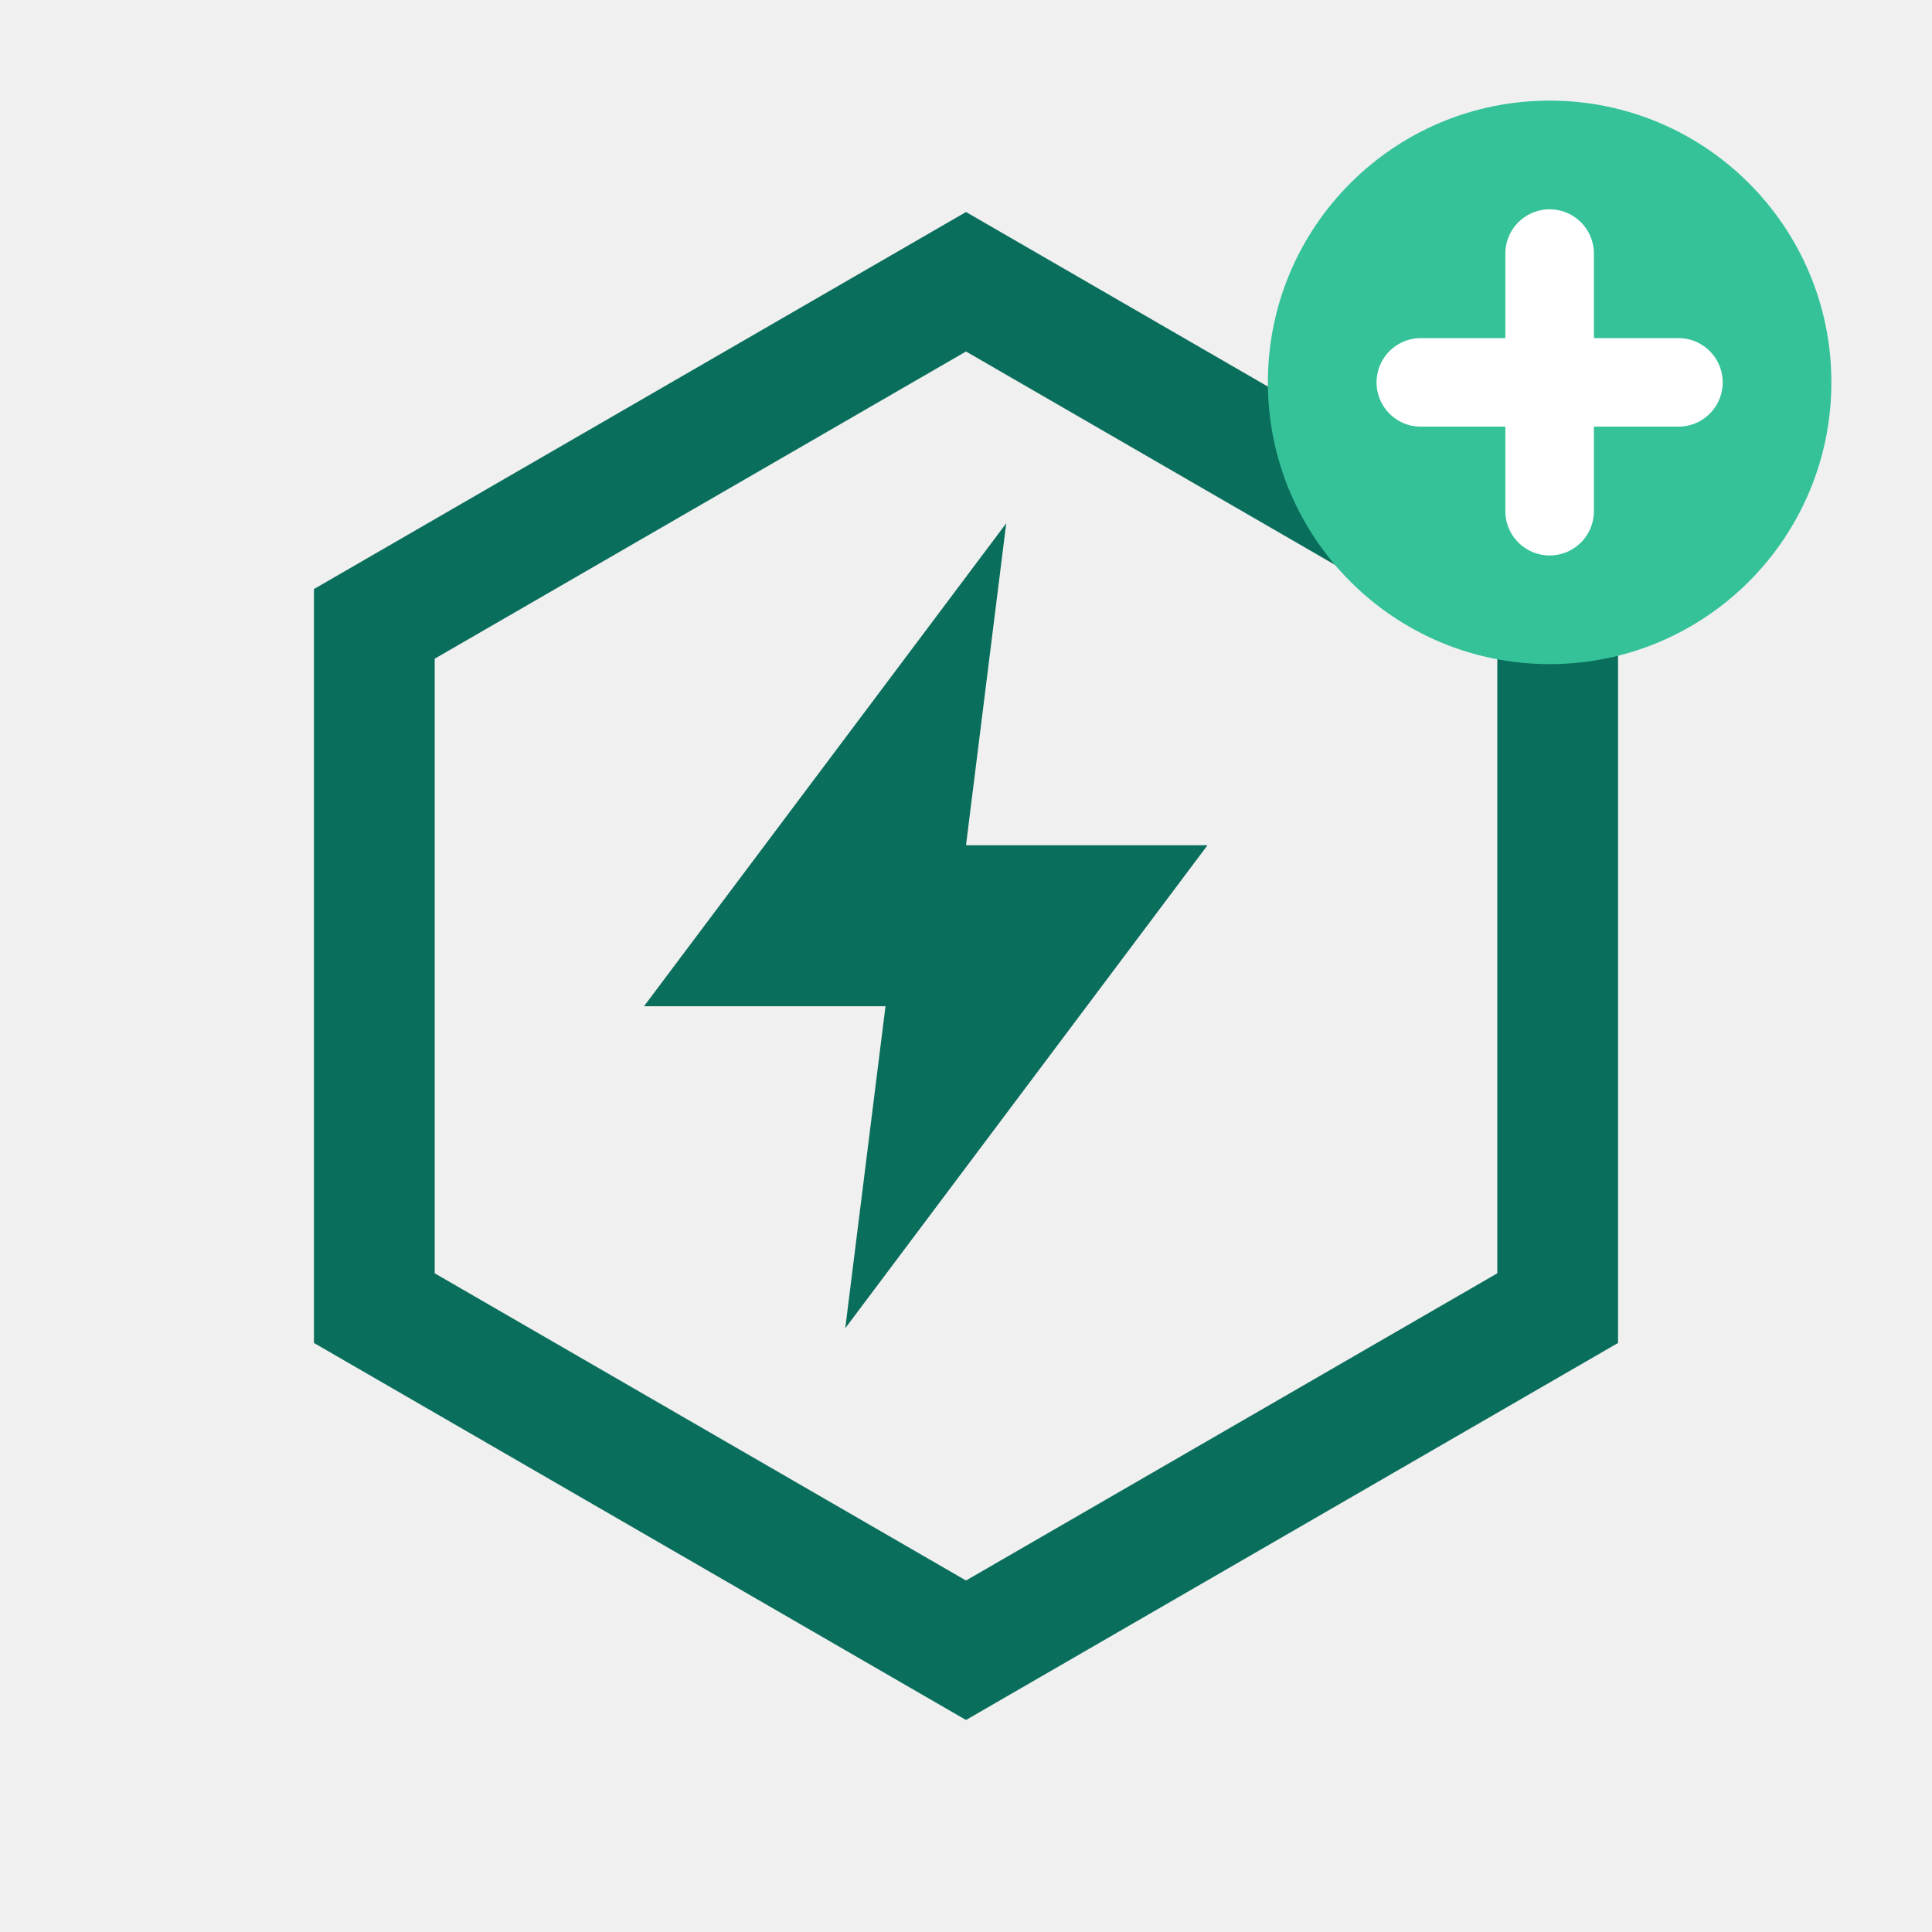
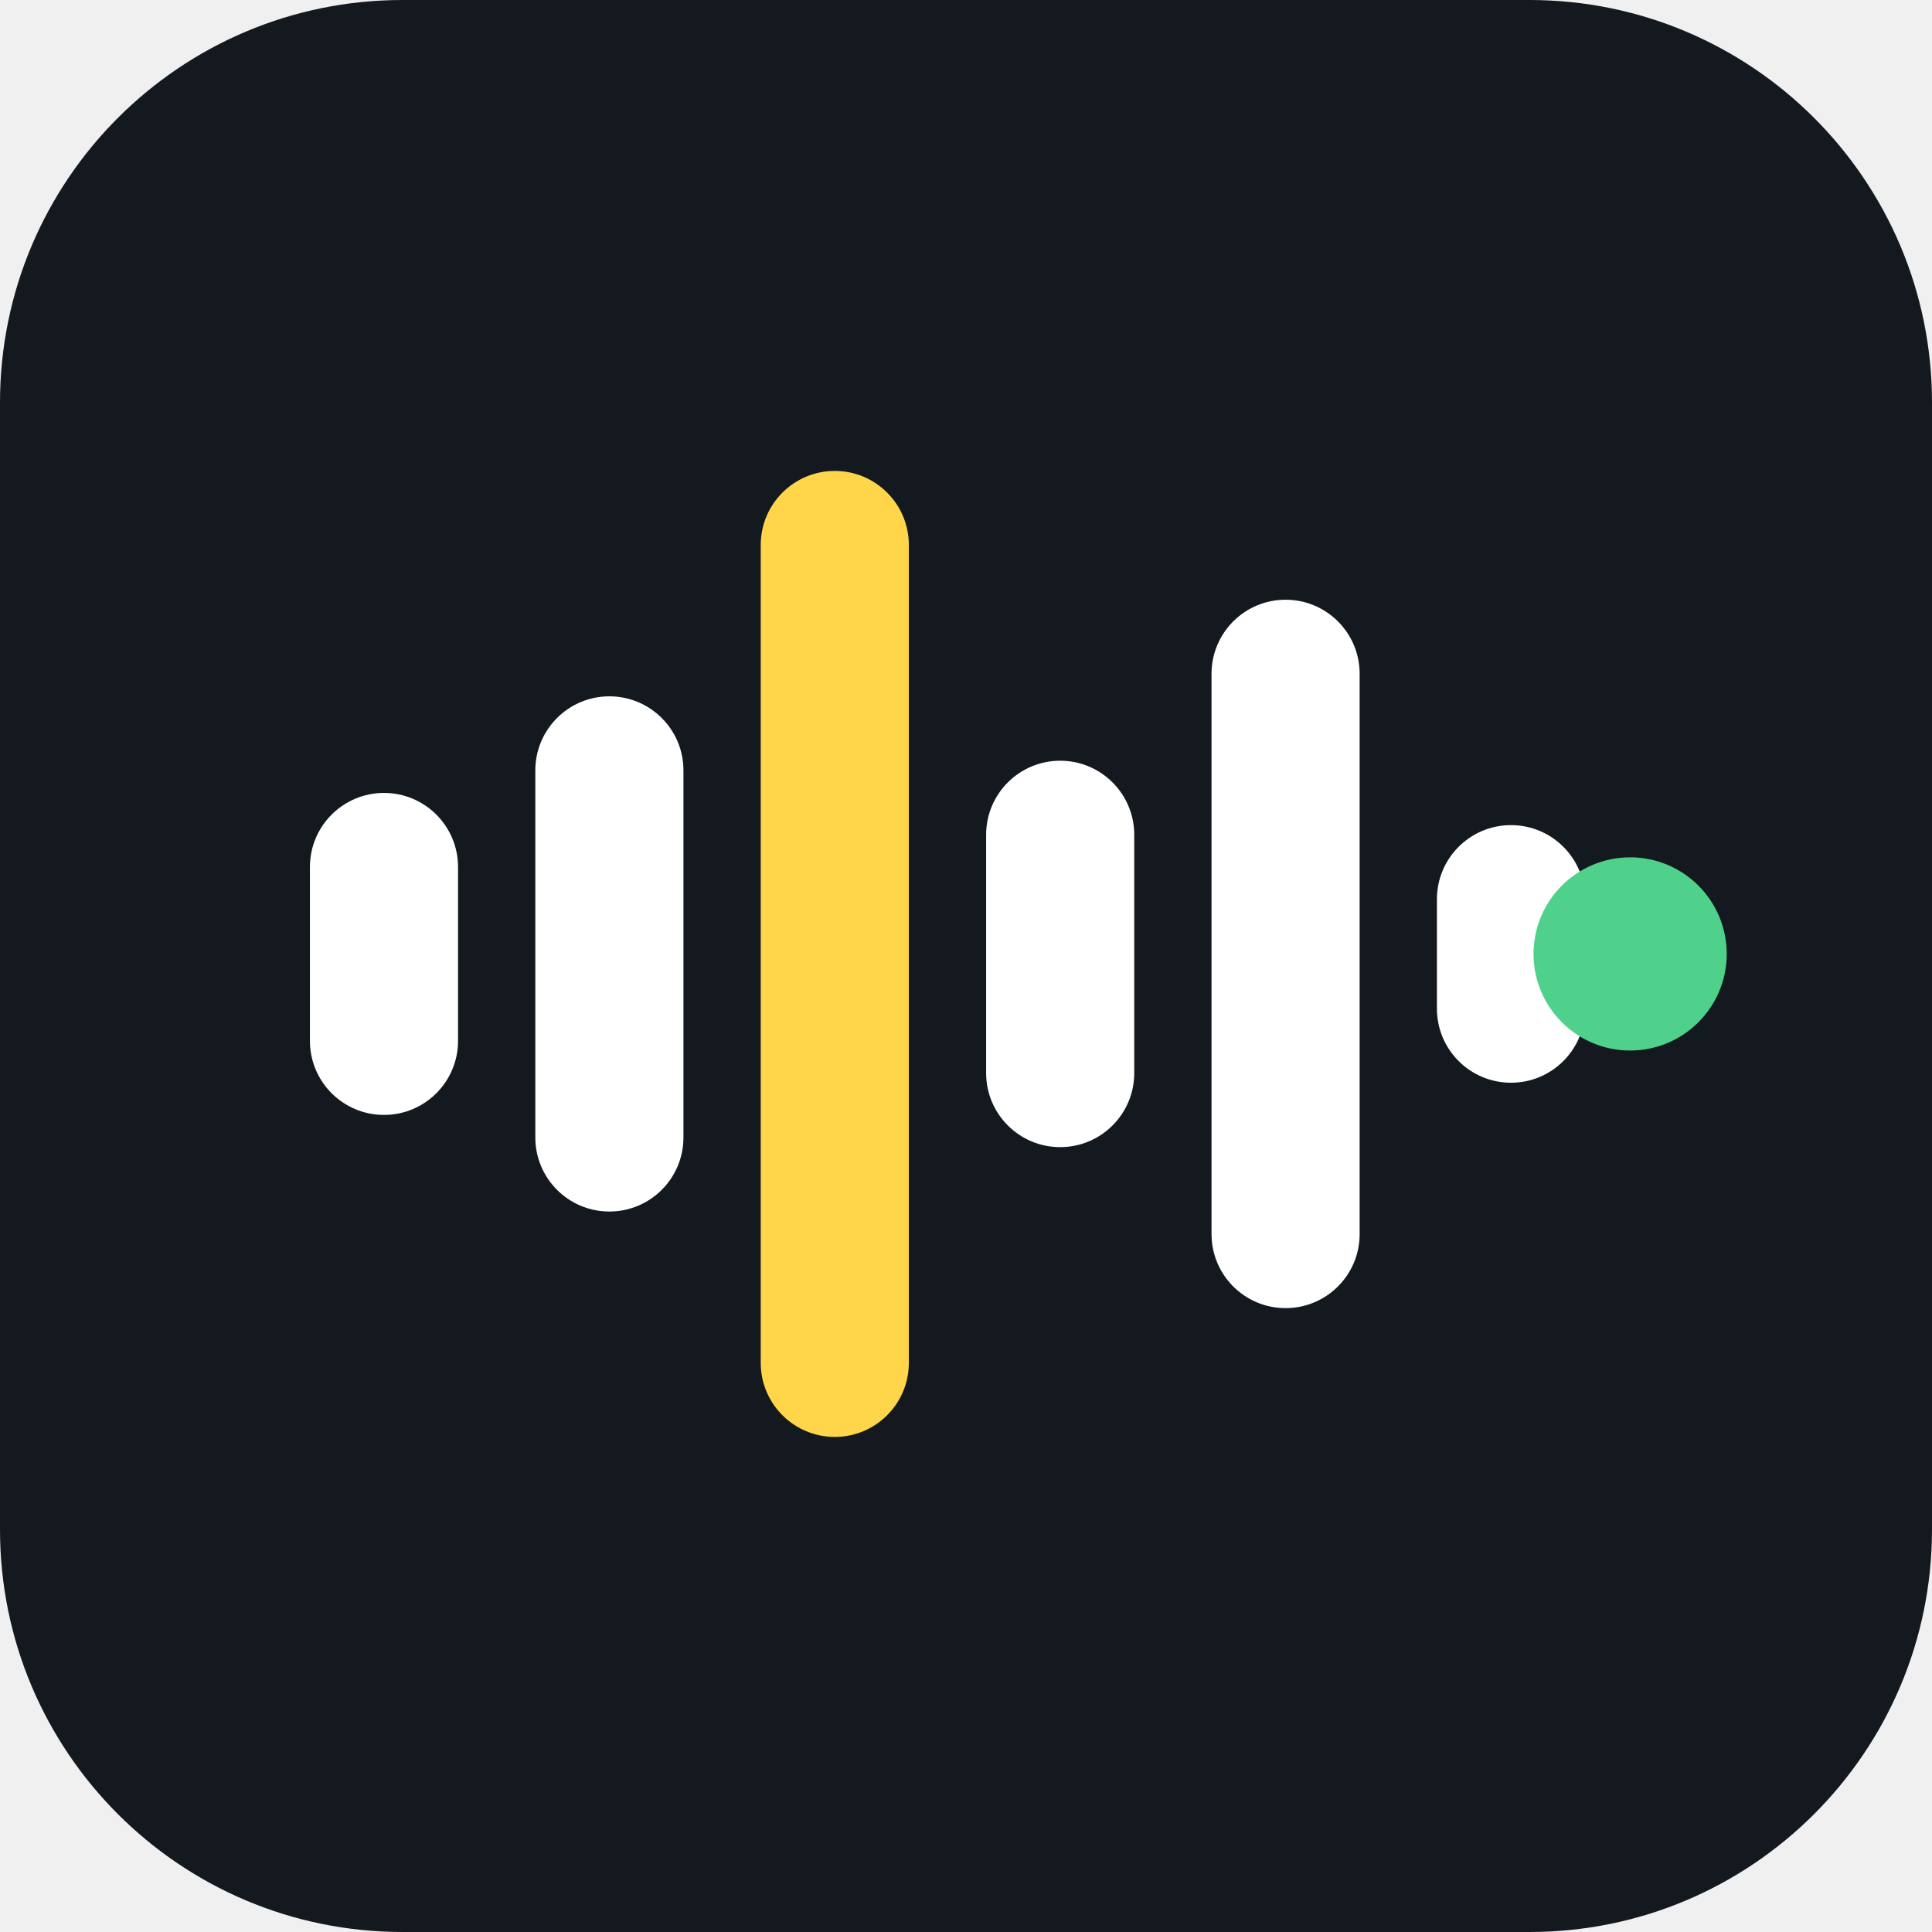
- <svg xmlns="http://www.w3.org/2000/svg" viewBox="0 0 48 48" role="img" aria-label="UK Grid: Live+ logo">
-   <path d="M24 7 38.7 15.5 38.7 32.5 24 41 9.3 32.5 9.3 15.5Z" fill="none" stroke="#0a6e5c" stroke-width="3" />
-   <path d="M25 13 16 25h6l-1 8 9-12h-6l1-8Z" fill="#0a6e5c" />
-   <circle cx="38.5" cy="9.5" r="7" fill="#35c299" />
-   <path d="M35.3 9.5h6.4M38.5 6.3v6.4" stroke="#ffffff" stroke-width="2.2" stroke-linecap="round" />
+ <svg xmlns="http://www.w3.org/2000/svg" viewBox="0 0 48 48" role="img" aria-label="Grid Pulse">
+   <rect width="48" height="48" rx="10" fill="#14181f" />
+   <g transform="translate(4.5 4.5) scale(0.8)">
+     <rect x="4" y="19" width="4.6" height="10" rx="2.3" fill="#ffffff" />
+     <rect x="11" y="16" width="4.6" height="16" rx="2.3" fill="#ffffff" />
+     <rect x="18" y="9" width="4.6" height="30" rx="2.3" fill="#ffd54a" />
+     <rect x="25" y="18" width="4.6" height="12" rx="2.3" fill="#ffffff" />
+     <rect x="32" y="13" width="4.6" height="22" rx="2.3" fill="#ffffff" />
+     <rect x="39" y="20" width="4.6" height="8" rx="2.3" fill="#ffffff" />
+     <circle cx="45" cy="24" r="3" fill="#4fd18b" />
+   </g>
</svg>
